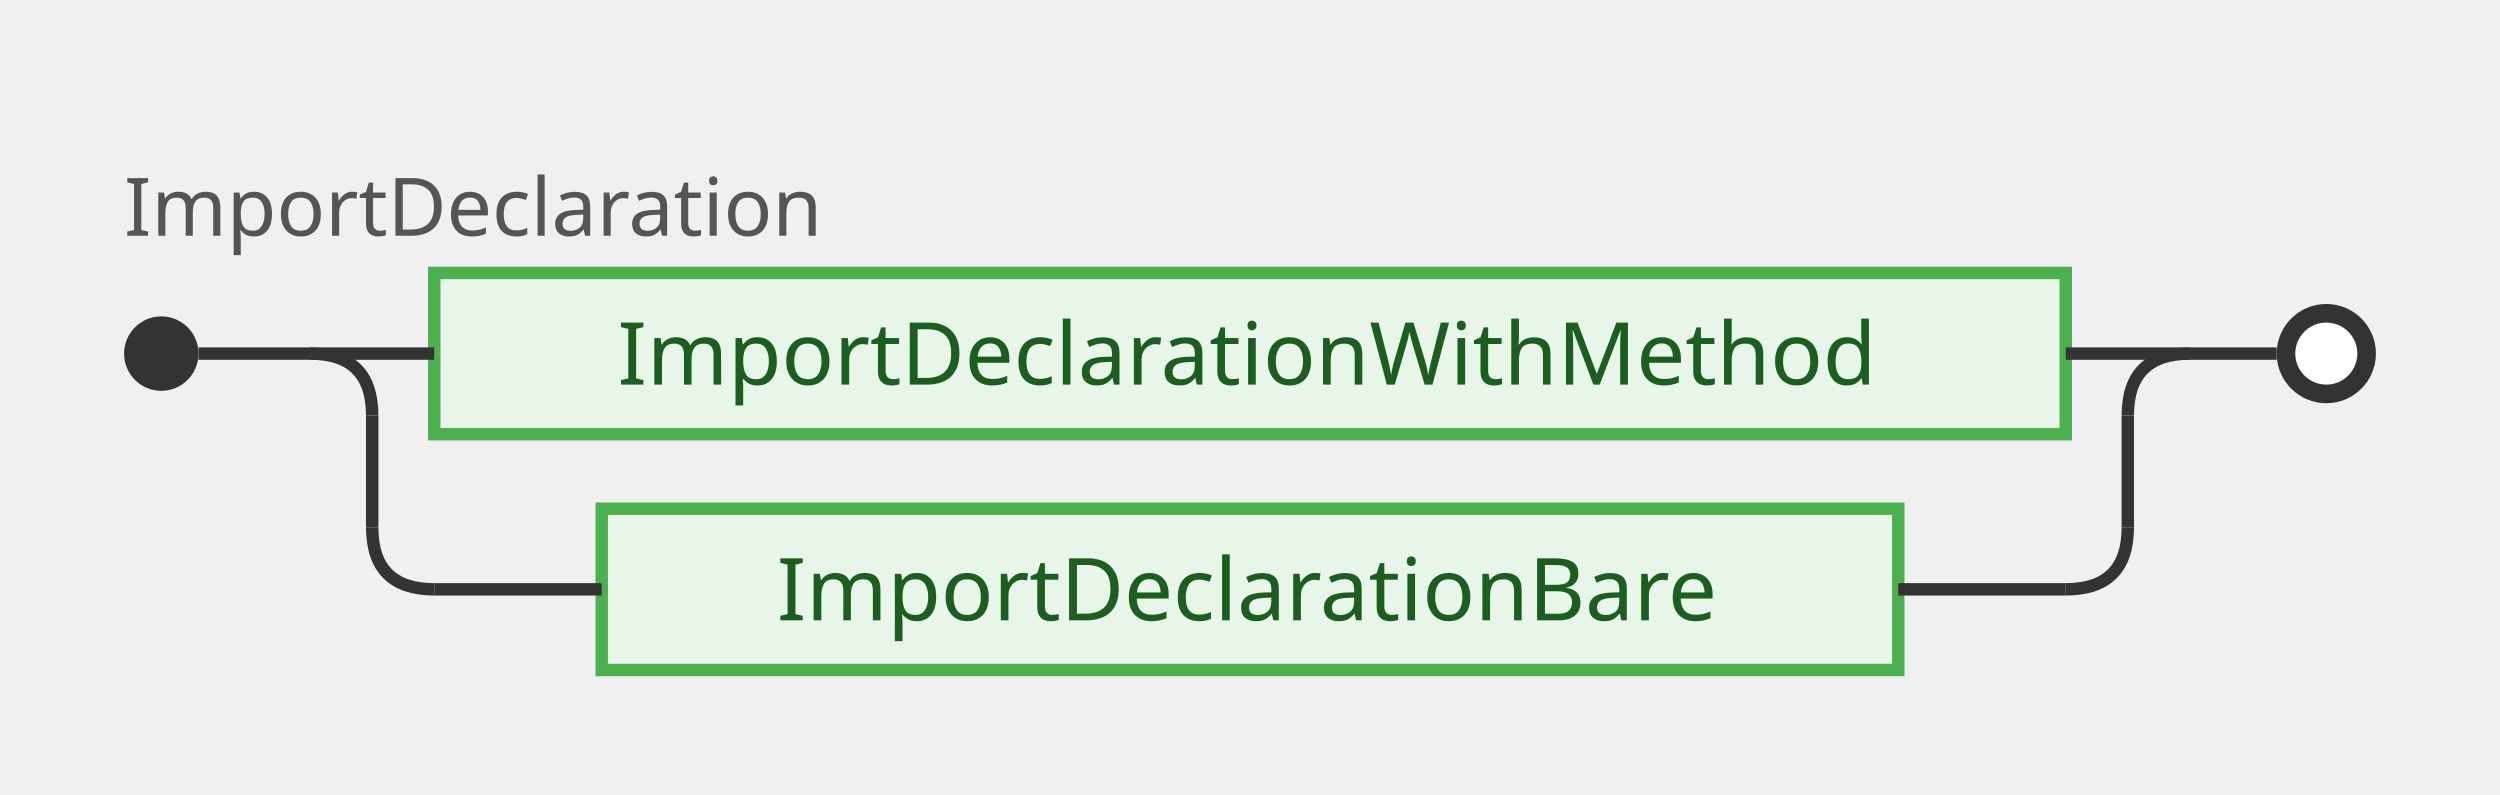
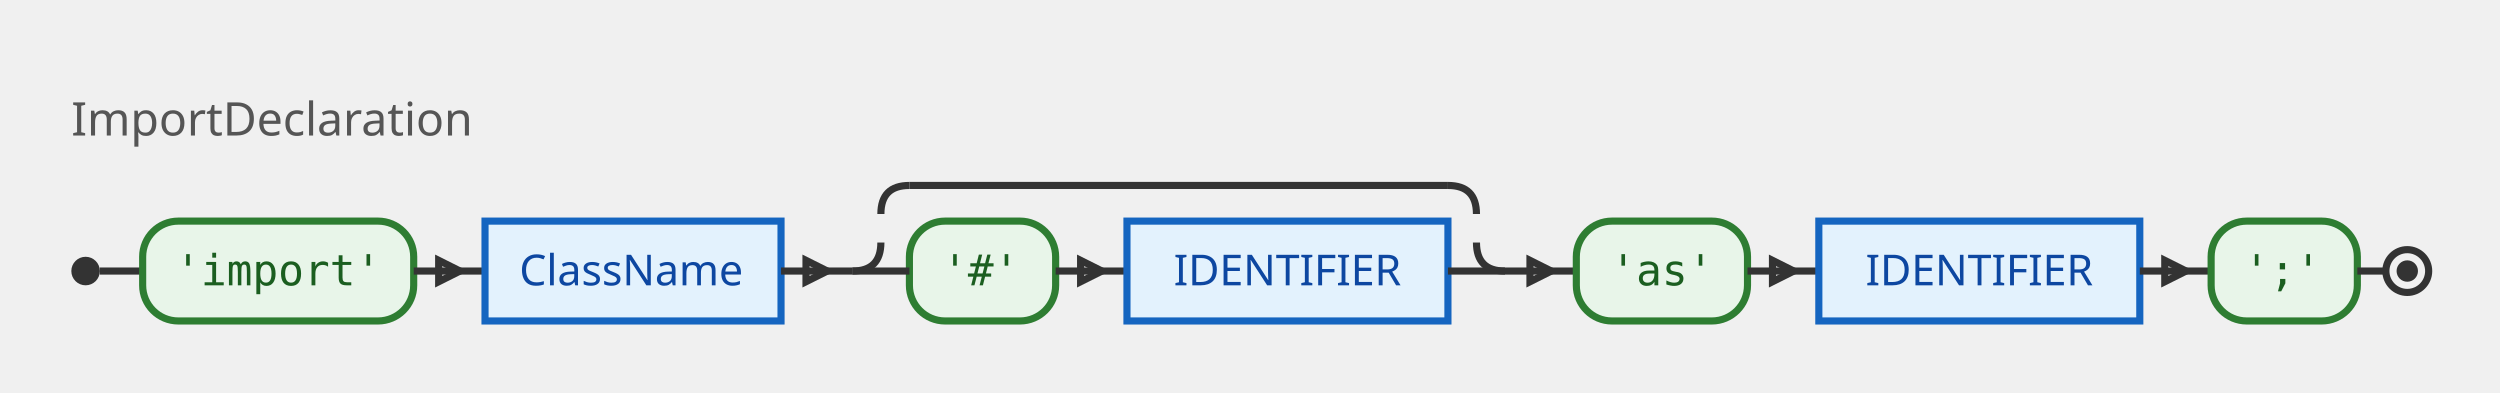
- <svg xmlns="http://www.w3.org/2000/svg" xmlns:xlink="http://www.w3.org/1999/xlink" width="403" height="128">
+ <svg xmlns="http://www.w3.org/2000/svg" width="701" height="110">
  <style>
-   svg { background: white; font-family: sans-serif; }
  .rail { stroke: #333; stroke-width: 2; fill: none; }
-   .arrow { fill: #333; }
-   .terminal-box { fill: #E8F4FD; stroke: #2196F3; stroke-width: 2; rx: 10; ry: 10; }
-   .nonterminal-box { fill: #E8F5E9; stroke: #4CAF50; stroke-width: 2; }
-   .nonterminal-box:hover { fill: #C8E6C9; stroke: #2E7D32; cursor: pointer; }
-   .terminal-text { font-family: monospace; font-size: 14px; fill: #0D47A1; }
-   .nonterminal-text { font-family: sans-serif; font-size: 14px; fill: #1B5E20; }
-   a:hover .nonterminal-text { fill: #1B5E20; text-decoration: underline; }
+   .arrow { stroke: #333; stroke-width: 2; fill: none; }
+   .terminal-box { fill: #e8f5e9; stroke: #2e7d32; stroke-width: 2; }
+   .terminal-text { font-family: monospace; font-size: 12px; fill: #1b5e20; }
+   .nonterminal-box { fill: #e3f2fd; stroke: #1565c0; stroke-width: 2; }
+   .nonterminal-text { font-family: sans-serif; font-size: 12px; fill: #0d47a1; }
  .start-circle { fill: #333; stroke: none; }
-   .end-circle-outer { fill: #333; stroke: none; }
-   .end-circle-inner { fill: white; stroke: none; }
+   .end-circle-outer { fill: none; stroke: #333; stroke-width: 2; }
+   .end-circle-inner { fill: #333; stroke: none; }
+   rect, g { transition: all 0.3s; }
</style>
  <text x="20" y="38" font-size="13" fill="#555" font-family="sans-serif">ImportDeclaration</text>
-   <circle cx="26" cy="57" r="6" class="start-circle" />
-   <line x1="32" y1="57" x2="50" y2="57" class="rail" />
-   <a xlink:href="#ImportDeclarationWithMethod" target="_top">
-     <rect x="70" y="44" width="263" height="26" class="nonterminal-box" />
-     <text x="201" y="62" text-anchor="middle" class="nonterminal-text">ImportDeclarationWithMethod</text>
-   </a>
-   <line x1="50" y1="57" x2="70" y2="57" class="rail" />
-   <line x1="333" y1="57" x2="353" y2="57" class="rail" />
-   <a xlink:href="#ImportDeclarationBare" target="_top">
-     <rect x="97" y="82" width="209" height="26" class="nonterminal-box" />
-     <text x="201" y="100" text-anchor="middle" class="nonterminal-text">ImportDeclarationBare</text>
-   </a>
-   <line x1="70" y1="95" x2="97" y2="95" class="rail" />
-   <line x1="306" y1="95" x2="333" y2="95" class="rail" />
-   <path d="M 50,57 Q 60,57 60,67" class="rail" />
-   <line x1="60" y1="67" x2="60" y2="85" class="rail" />
-   <path d="M 60,85 Q 60,95 70,95" class="rail" />
-   <path d="M 333,95 Q 343,95 343,85" class="rail" />
-   <line x1="343" y1="85" x2="343" y2="67" class="rail" />
-   <path d="M 343,67 Q 343,57 353,57" class="rail" />
-   <line x1="353" y1="57" x2="367" y2="57" class="rail" />
-   <circle cx="375" cy="57" r="8" class="end-circle-outer" />
-   <circle cx="375" cy="57" r="5" class="end-circle-inner" />
+   <circle cx="24" cy="76" r="4" class="start-circle" />
+   <line x1="28" y1="76" x2="40" y2="76" class="rail" />
+   <g id="2017354584">
+     <g id="785992331">
+       <rect x="40" y="62" width="76" height="28" rx="10" ry="10" class="terminal-box" />
+       <text x="78" y="80" text-anchor="middle" class="terminal-text">'import'</text>
+     </g>
+     <line x1="116" y1="76" x2="136" y2="76" class="rail" />
+     <polygon points="123,73 129,76 123,79" class="arrow" />
+     <g id="940060004">
+       <rect x="136" y="62" width="83" height="28" class="nonterminal-box" />
+       <text x="177" y="80" text-anchor="middle" class="nonterminal-text">ClassName</text>
+     </g>
+     <line x1="219" y1="76" x2="239" y2="76" class="rail" />
+     <polygon points="226,73 232,76 226,79" class="arrow" />
+     <g id="998351292">
+       <g id="649734728">
+         <g id="234698513">
+           <rect x="255" y="62" width="41" height="28" rx="10" ry="10" class="terminal-box" />
+           <text x="275" y="80" text-anchor="middle" class="terminal-text">'#'</text>
+         </g>
+         <line x1="296" y1="76" x2="316" y2="76" class="rail" />
+         <polygon points="303,73 309,76 303,79" class="arrow" />
+         <g id="1121172875">
+           <rect x="316" y="62" width="90" height="28" class="nonterminal-box" />
+           <text x="361" y="80" text-anchor="middle" class="nonterminal-text">IDENTIFIER</text>
+         </g>
+       </g>
+       <line x1="239" y1="76" x2="255" y2="76" class="rail" />
+       <line x1="406" y1="76" x2="422" y2="76" class="rail" />
+       <path d="M239,76 Q247,76 247,68" class="rail" fill="none" />
+       <path d="M247,60 Q247,52 255,52" class="rail" fill="none" />
+       <line x1="255" y1="52" x2="406" y2="52" class="rail" />
+       <path d="M406,52 Q414,52 414,60" class="rail" fill="none" />
+       <path d="M414,68 Q414,76 422,76" class="rail" fill="none" />
+     </g>
+     <line x1="422" y1="76" x2="442" y2="76" class="rail" />
+     <polygon points="429,73 435,76 429,79" class="arrow" />
+     <g id="1684106402">
+       <rect x="442" y="62" width="48" height="28" rx="10" ry="10" class="terminal-box" />
+       <text x="466" y="80" text-anchor="middle" class="terminal-text">'as'</text>
+     </g>
+     <line x1="490" y1="76" x2="510" y2="76" class="rail" />
+     <polygon points="497,73 503,76 497,79" class="arrow" />
+     <g id="335471116">
+       <rect x="510" y="62" width="90" height="28" class="nonterminal-box" />
+       <text x="555" y="80" text-anchor="middle" class="nonterminal-text">IDENTIFIER</text>
+     </g>
+     <line x1="600" y1="76" x2="620" y2="76" class="rail" />
+     <polygon points="607,73 613,76 607,79" class="arrow" />
+     <g id="1308927845">
+       <rect x="620" y="62" width="41" height="28" rx="10" ry="10" class="terminal-box" />
+       <text x="640" y="80" text-anchor="middle" class="terminal-text">';'</text>
+     </g>
+   </g>
+   <line x1="661" y1="76" x2="669" y2="76" class="rail" />
+   <circle cx="675" cy="76" r="6" class="end-circle-outer" />
+   <circle cx="675" cy="76" r="3" class="end-circle-inner" />
</svg>
